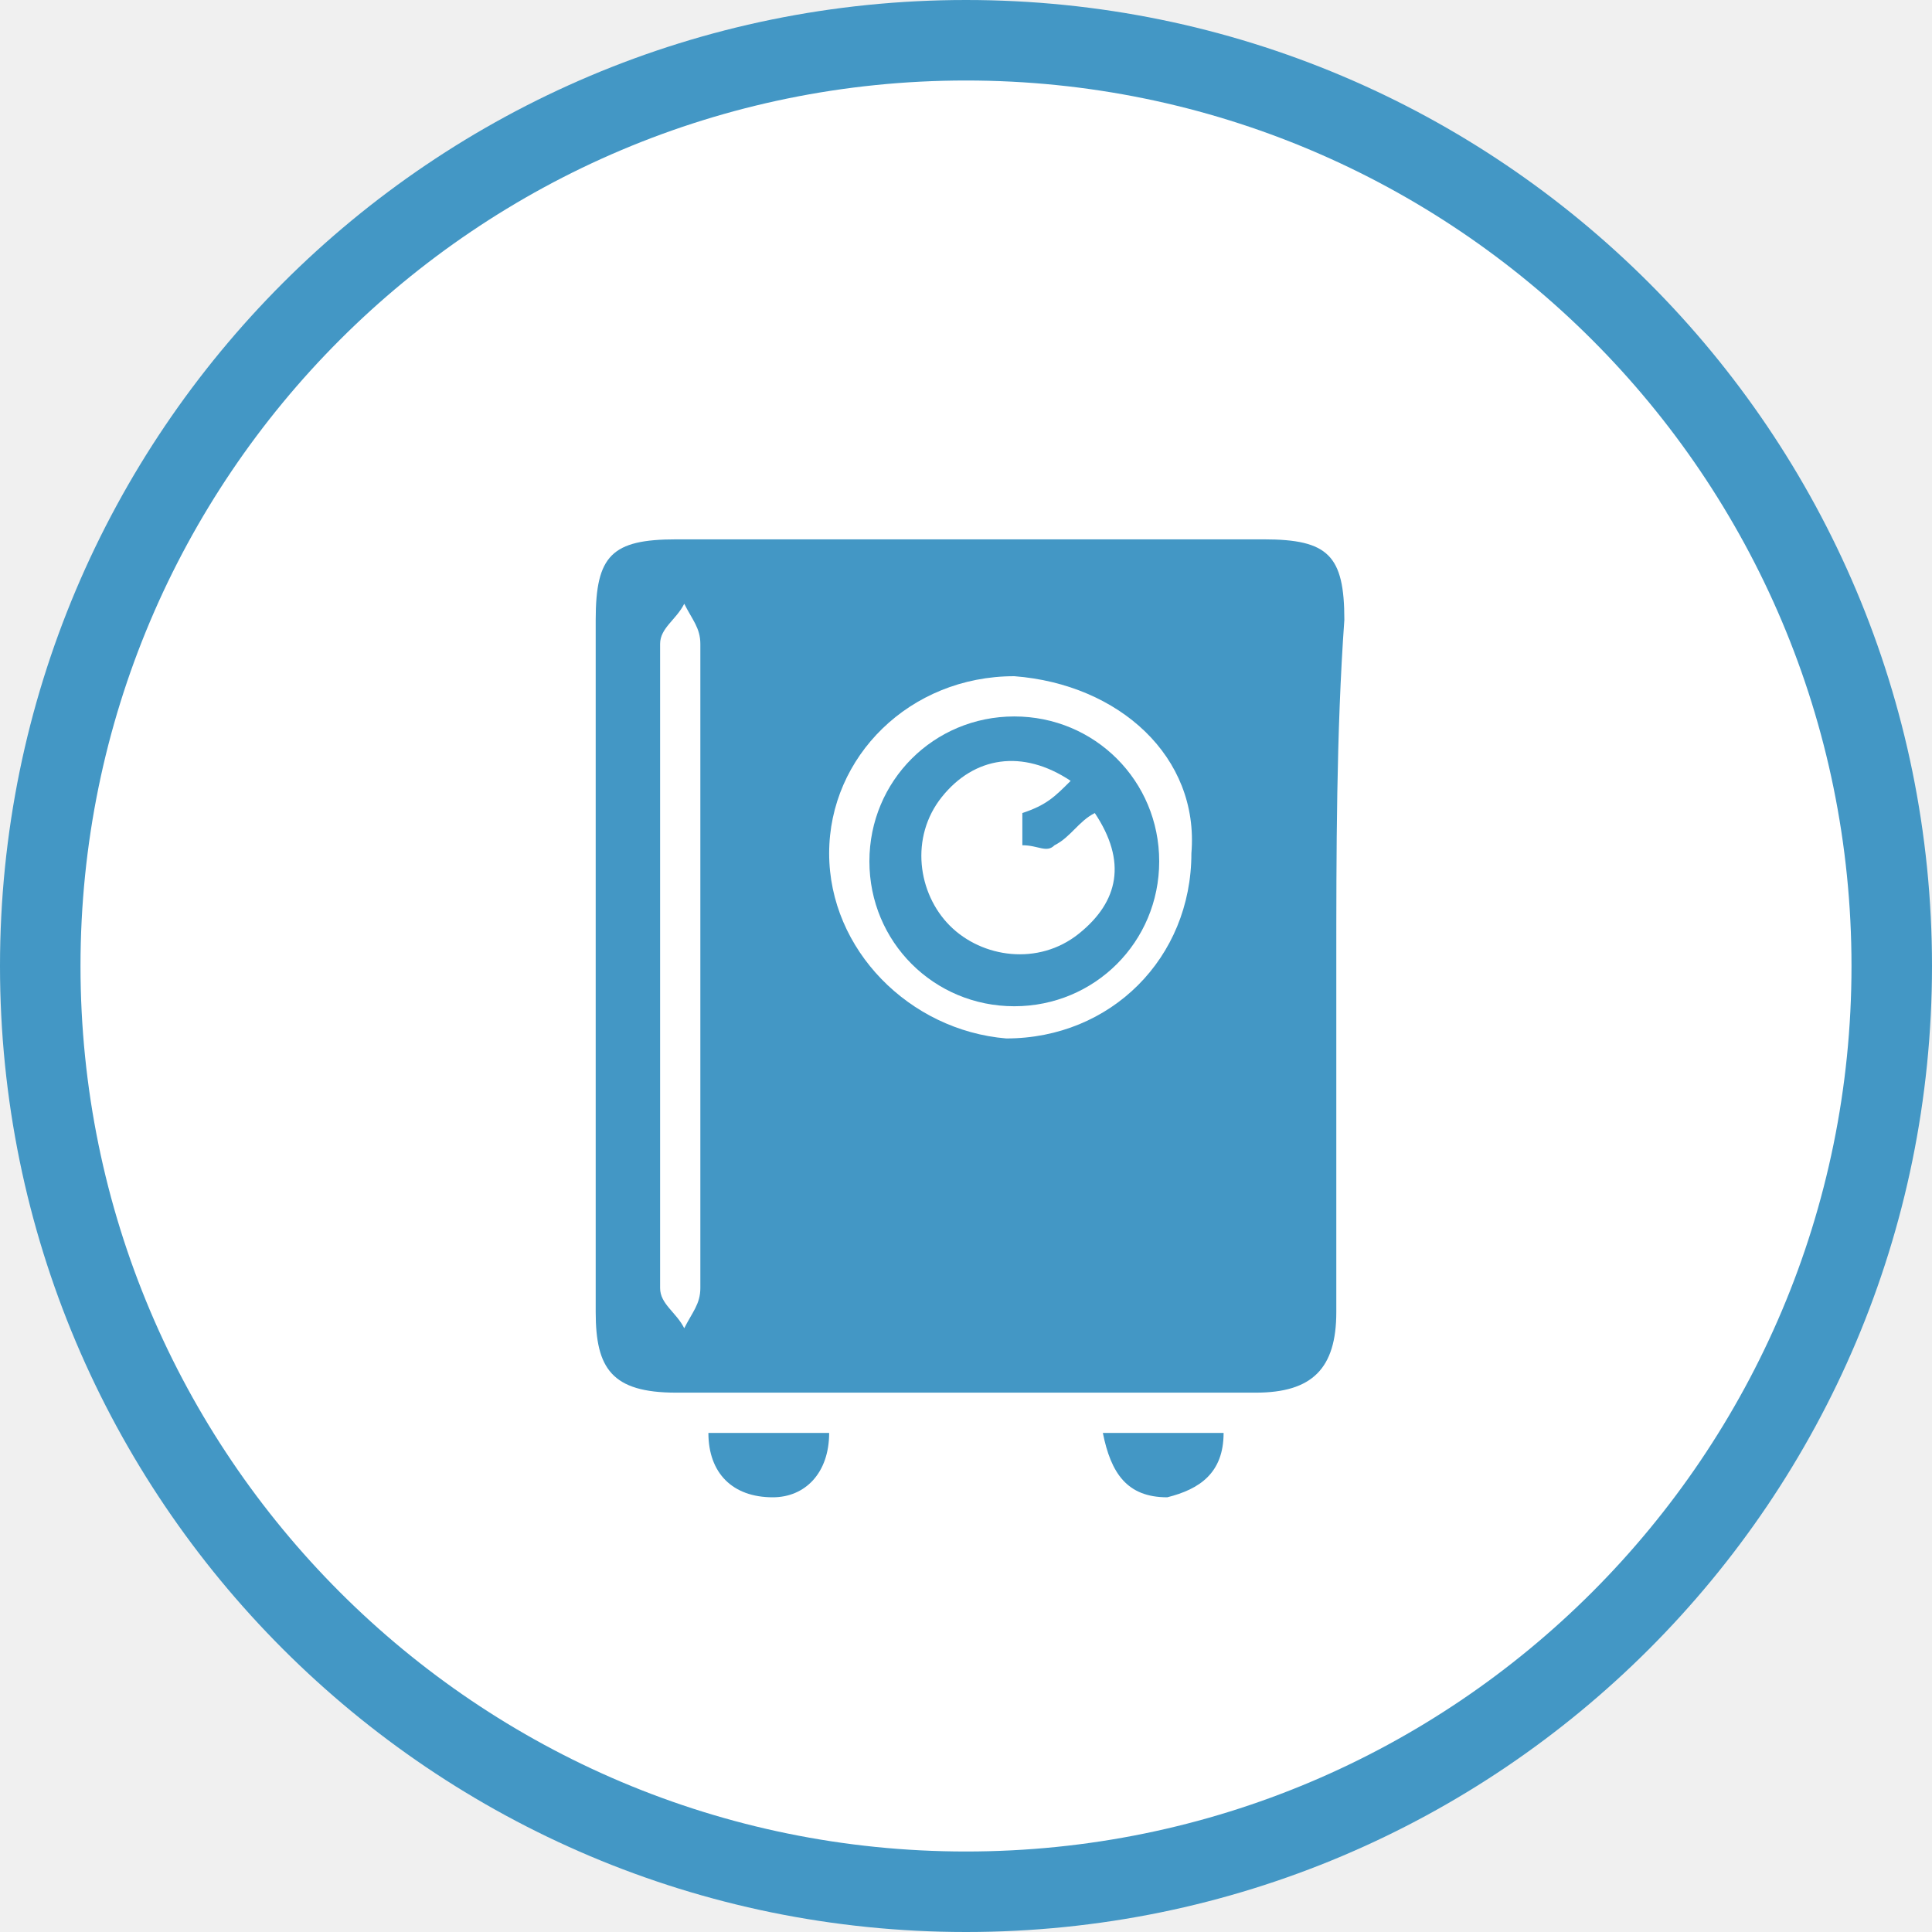
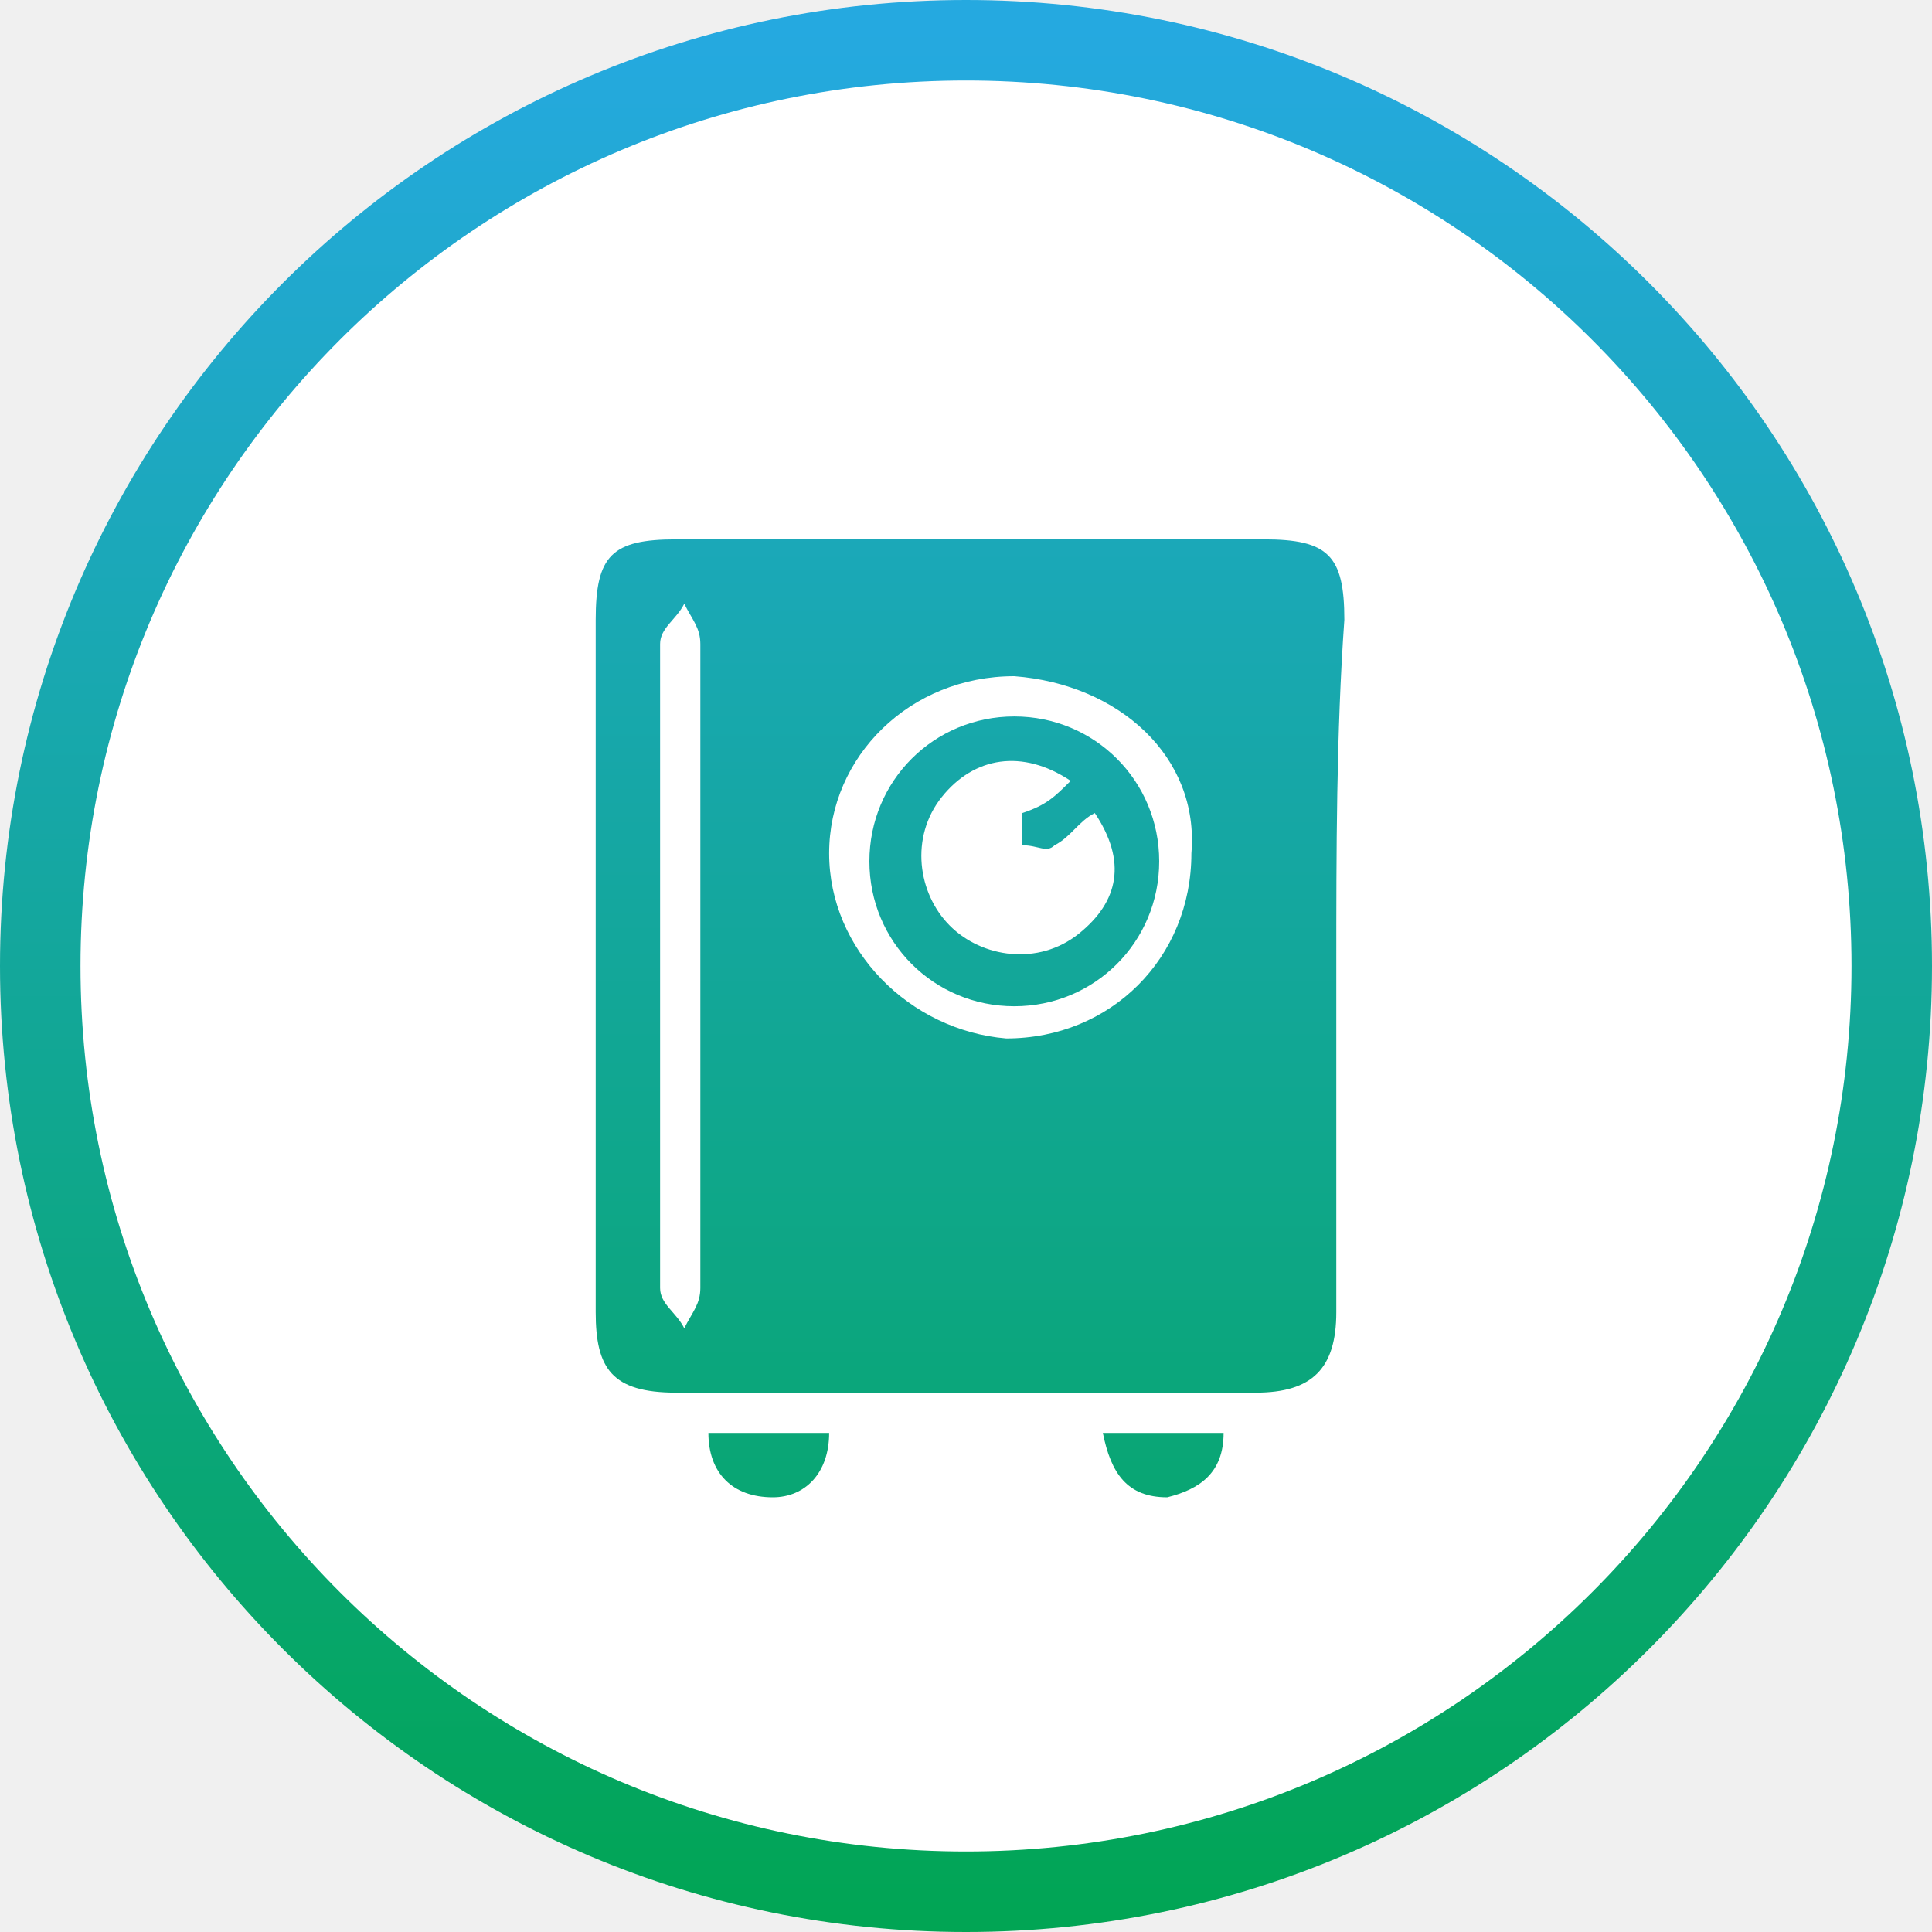
- <svg xmlns="http://www.w3.org/2000/svg" version="1.1" id="Слой_1" image-rendering="optimizeQuality" shape-rendering="geometricPrecision" text-rendering="geometricPrecision" x="0px" y="0px" viewBox="0 0 24 24" style="enable-background:new 0 0 24 24;" xml:space="preserve">
+ <svg xmlns="http://www.w3.org/2000/svg" version="1.1" id="Слой_1" shape-rendering="geometricPrecision" image-rendering="optimizeQuality" text-rendering="geometricPrecision" x="0px" y="0px" viewBox="0 0 24 24" style="enable-background:new 0 0 24 24;" xml:space="preserve">
  <style type="text/css">
- 	.st0{fill:#4397C5;}
+ 	.st0{fill:url(#SVGID_1_);}
	.st1{fill:#FFFFFF;}
+ 	.st2{fill:url(#SVGID_2_);}
+ 	.st3{fill:url(#SVGID_3_);}
+ 	.st4{fill:url(#SVGID_4_);}
+ 	.st5{fill:url(#SVGID_5_);}
</style>
+   <linearGradient id="SVGID_1_" gradientUnits="userSpaceOnUse" x1="12" y1="0.375" x2="12" y2="24.375">
+     <stop offset="0" style="stop-color:#25A9E0" />
+     <stop offset="1" style="stop-color:#00A551" />
+   </linearGradient>
  <circle class="st0" cx="12" cy="12" r="12" />
  <circle class="st1" cx="12" cy="12" r="11" />
-   <ellipse transform="matrix(0.7071 -0.7071 0.7071 0.7071 -4.9706 12)" class="st1" cx="12" cy="12" rx="10.4" ry="10.4" />
+   <ellipse transform="matrix(0.7071 -0.7071 0.7071 0.7071 -4.9706 11.9999)" class="st1" cx="12" cy="12" rx="10.4" ry="10.4" />
  <g>
-     <path class="st0" d="M16.6,12c0,1.4,0,2.9,0,4.3c0,0.7-0.3,1-1,1c-2.4,0-4.8,0-7.2,0c-0.8,0-1-0.3-1-1c0-2.9,0-5.7,0-8.6   c0-0.8,0.2-1,1-1c2.4,0,4.9,0,7.3,0c0.8,0,1,0.2,1,1C16.6,9.1,16.6,10.6,16.6,12C16.6,12,16.6,12,16.6,12z M12.6,8.4   c-1.3,0-2.3,1-2.3,2.2c0,1.2,1,2.2,2.2,2.3c1.3,0,2.3-1,2.3-2.3C14.9,9.4,13.9,8.5,12.6,8.4z M8.7,12c0-1.3,0-2.7,0-4   c0-0.2-0.1-0.3-0.2-0.5C8.4,7.7,8.2,7.8,8.2,8c0,2.7,0,5.3,0,8c0,0.2,0.2,0.3,0.3,0.5c0.1-0.2,0.2-0.3,0.2-0.5   C8.7,14.7,8.7,13.4,8.7,12z" />
-     <path class="st0" d="M8.8,17.8c0.5,0,1,0,1.5,0c0,0.5-0.3,0.8-0.7,0.8C9.1,18.6,8.8,18.3,8.8,17.8z" />
-     <path class="st0" d="M13.7,17.8c0.5,0,1,0,1.5,0c0,0.5-0.3,0.7-0.7,0.8C14,18.6,13.8,18.3,13.7,17.8z" />
-     <path class="st0" d="M10.8,10.7c0-1,0.8-1.8,1.8-1.8c1,0,1.8,0.8,1.8,1.8c0,1-0.8,1.8-1.8,1.8C11.6,12.5,10.8,11.7,10.8,10.7z    M13.3,9.7c-0.6-0.4-1.2-0.3-1.6,0.2c-0.4,0.5-0.3,1.2,0.1,1.6c0.4,0.4,1.1,0.5,1.6,0.1c0.5-0.4,0.6-0.9,0.2-1.5   c-0.2,0.1-0.3,0.3-0.5,0.4c-0.1,0.1-0.2,0-0.4,0c0-0.1,0-0.3,0-0.4C13,10,13.1,9.9,13.3,9.7z" />
+     <linearGradient id="SVGID_2_" gradientUnits="userSpaceOnUse" x1="12.05" y1="0" x2="12.05" y2="24.378">
+       <stop offset="0" style="stop-color:#25A9E0" />
+       <stop offset="1" style="stop-color:#00A551" />
+     </linearGradient>
+     <path class="st2" d="M16.6,12c0,1.4,0,2.9,0,4.3c0,0.7-0.3,1-1,1c-2.4,0-4.8,0-7.2,0c-0.8,0-1-0.3-1-1c0-2.9,0-5.7,0-8.6   c0-0.8,0.2-1,1-1c2.4,0,4.9,0,7.3,0c0.8,0,1,0.2,1,1C16.6,9.1,16.6,10.6,16.6,12L16.6,12z M12.6,8.4c-1.3,0-2.3,1-2.3,2.2   s1,2.2,2.2,2.3c1.3,0,2.3-1,2.3-2.3C14.9,9.4,13.9,8.5,12.6,8.4z M8.7,12c0-1.3,0-2.7,0-4c0-0.2-0.1-0.3-0.2-0.5   C8.4,7.7,8.2,7.8,8.2,8c0,2.7,0,5.3,0,8c0,0.2,0.2,0.3,0.3,0.5c0.1-0.2,0.2-0.3,0.2-0.5C8.7,14.7,8.7,13.4,8.7,12z" />
+     <linearGradient id="SVGID_3_" gradientUnits="userSpaceOnUse" x1="9.55" y1="0" x2="9.55" y2="24.378">
+       <stop offset="0" style="stop-color:#25A9E0" />
+       <stop offset="1" style="stop-color:#00A551" />
+     </linearGradient>
+     <path class="st3" d="M8.8,17.8c0.5,0,1,0,1.5,0c0,0.5-0.3,0.8-0.7,0.8C9.1,18.6,8.8,18.3,8.8,17.8z" />
+     <linearGradient id="SVGID_4_" gradientUnits="userSpaceOnUse" x1="14.45" y1="-9.094947e-13" x2="14.45" y2="24.378">
+       <stop offset="0" style="stop-color:#25A9E0" />
+       <stop offset="1" style="stop-color:#00A551" />
+     </linearGradient>
+     <path class="st4" d="M13.7,17.8c0.5,0,1,0,1.5,0c0,0.5-0.3,0.7-0.7,0.8C14,18.6,13.8,18.3,13.7,17.8z" />
+     <linearGradient id="SVGID_5_" gradientUnits="userSpaceOnUse" x1="12.6" y1="-9.094947e-13" x2="12.6" y2="24.378">
+       <stop offset="0" style="stop-color:#25A9E0" />
+       <stop offset="1" style="stop-color:#00A551" />
+     </linearGradient>
+     <path class="st5" d="M10.8,10.7c0-1,0.8-1.8,1.8-1.8s1.8,0.8,1.8,1.8s-0.8,1.8-1.8,1.8S10.8,11.7,10.8,10.7z M13.3,9.7   c-0.6-0.4-1.2-0.3-1.6,0.2c-0.4,0.5-0.3,1.2,0.1,1.6c0.4,0.4,1.1,0.5,1.6,0.1s0.6-0.9,0.2-1.5c-0.2,0.1-0.3,0.3-0.5,0.4   c-0.1,0.1-0.2,0-0.4,0c0-0.1,0-0.3,0-0.4C13,10,13.1,9.9,13.3,9.7z" />
  </g>
</svg>
